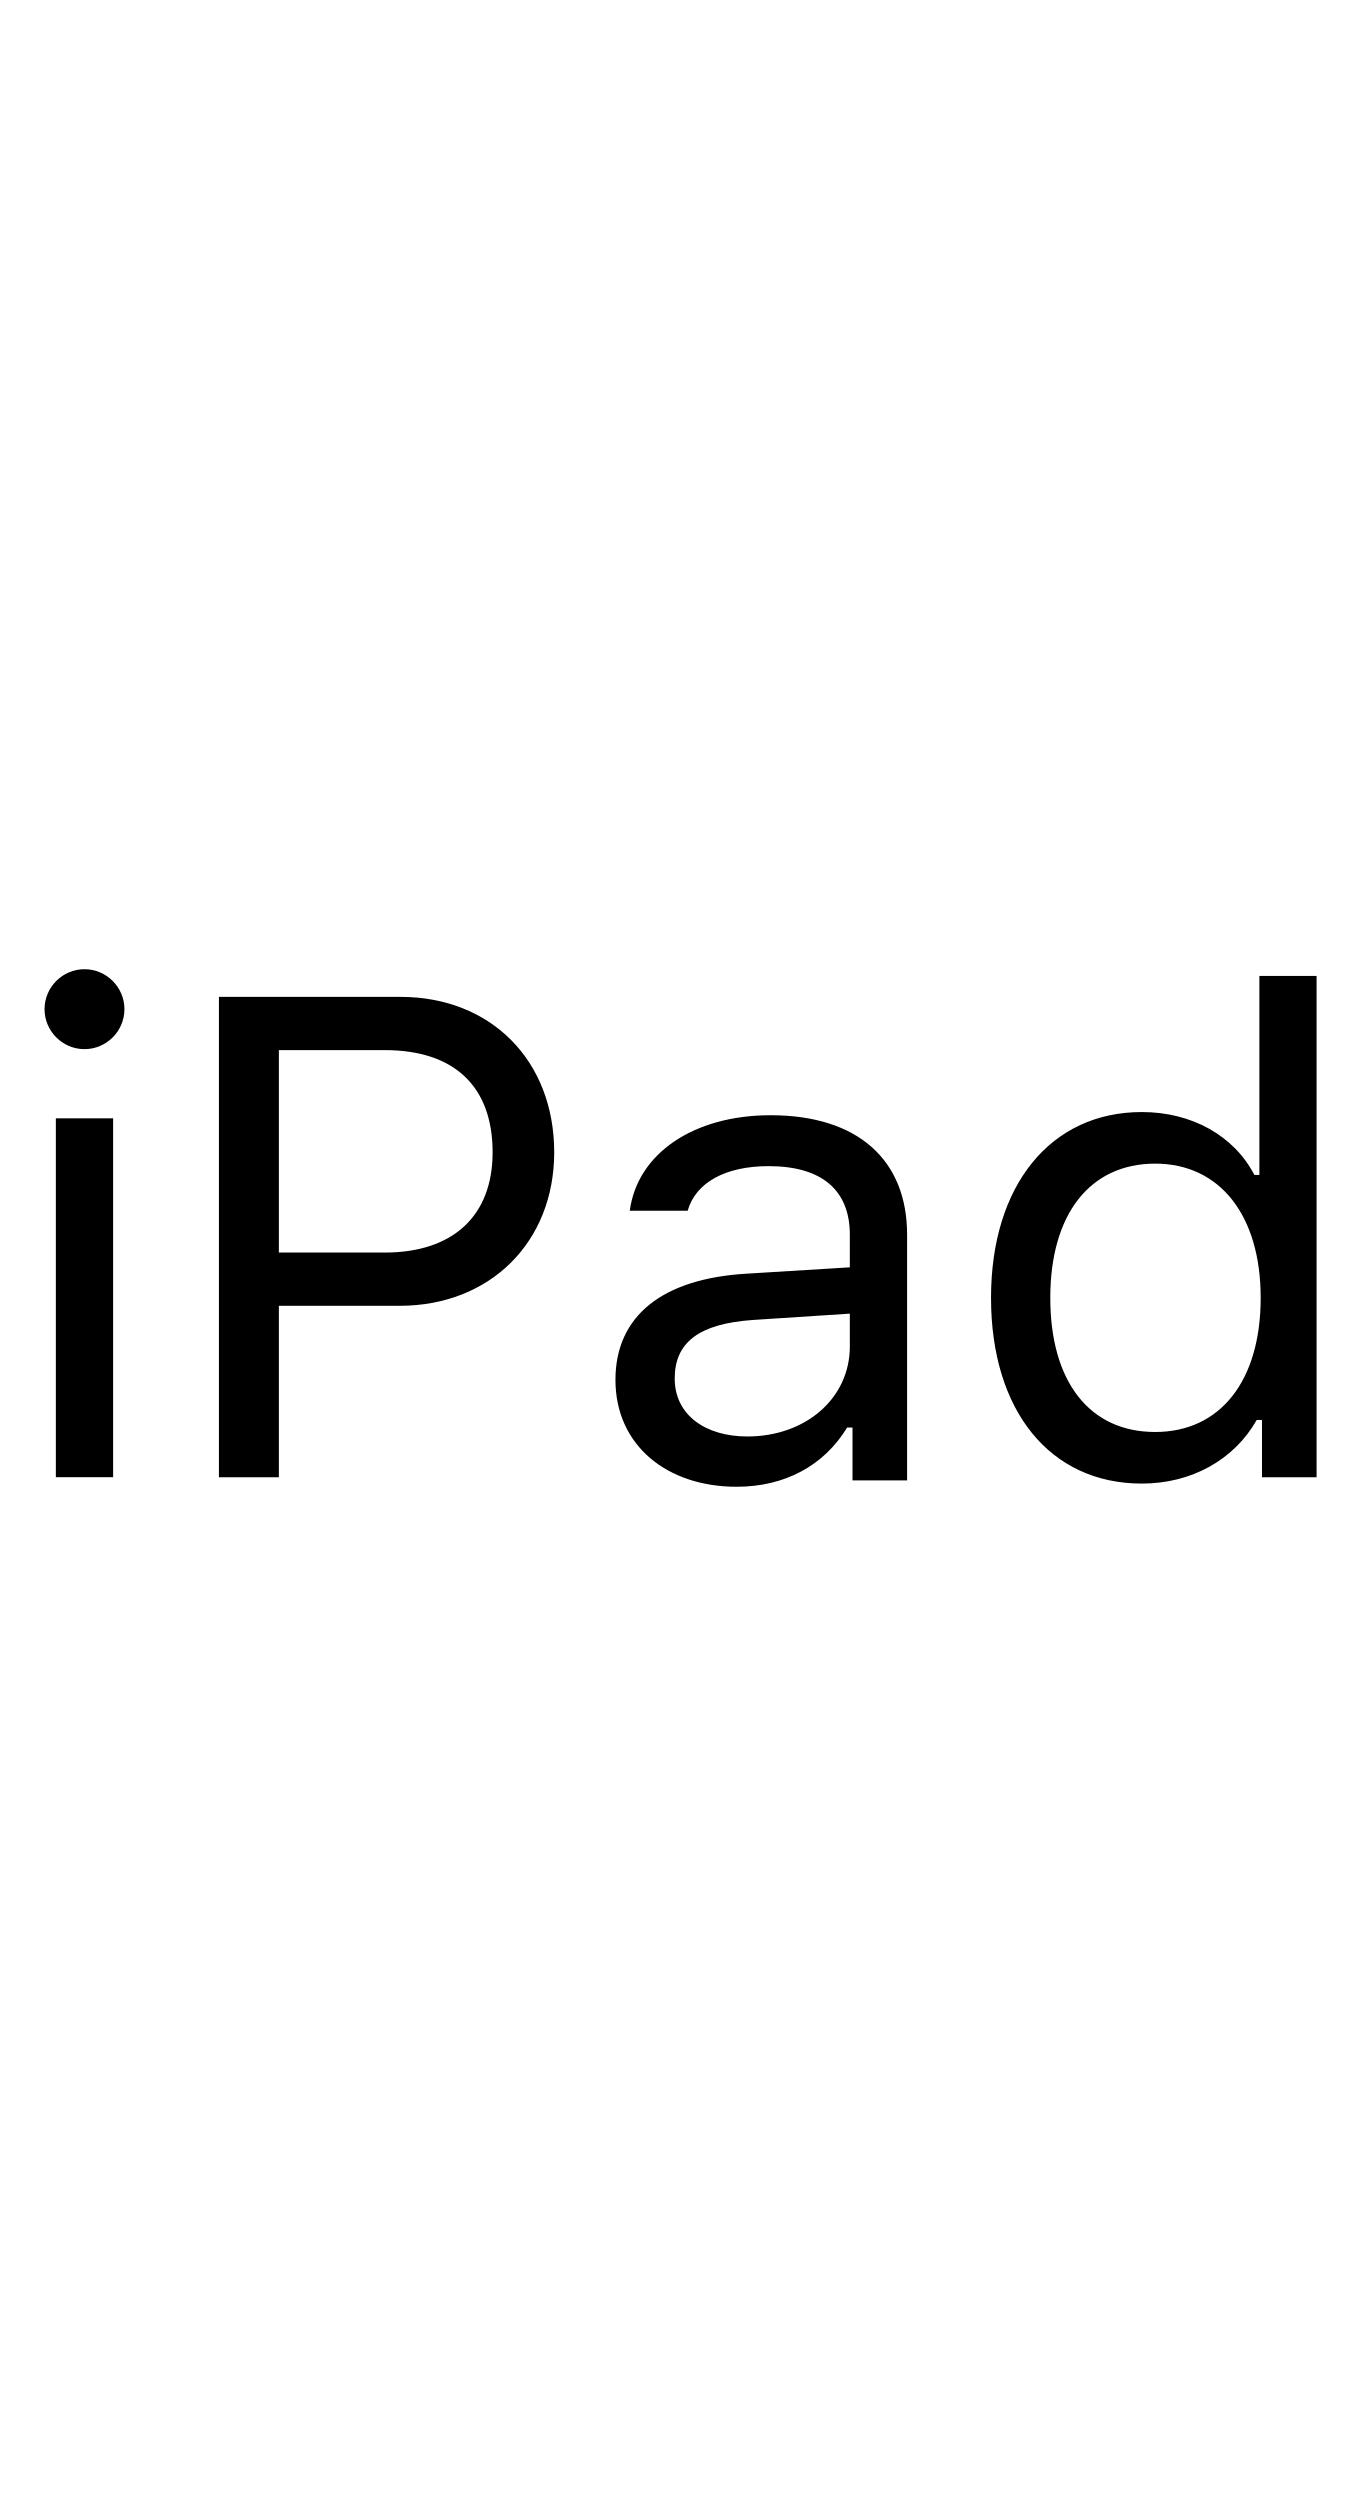
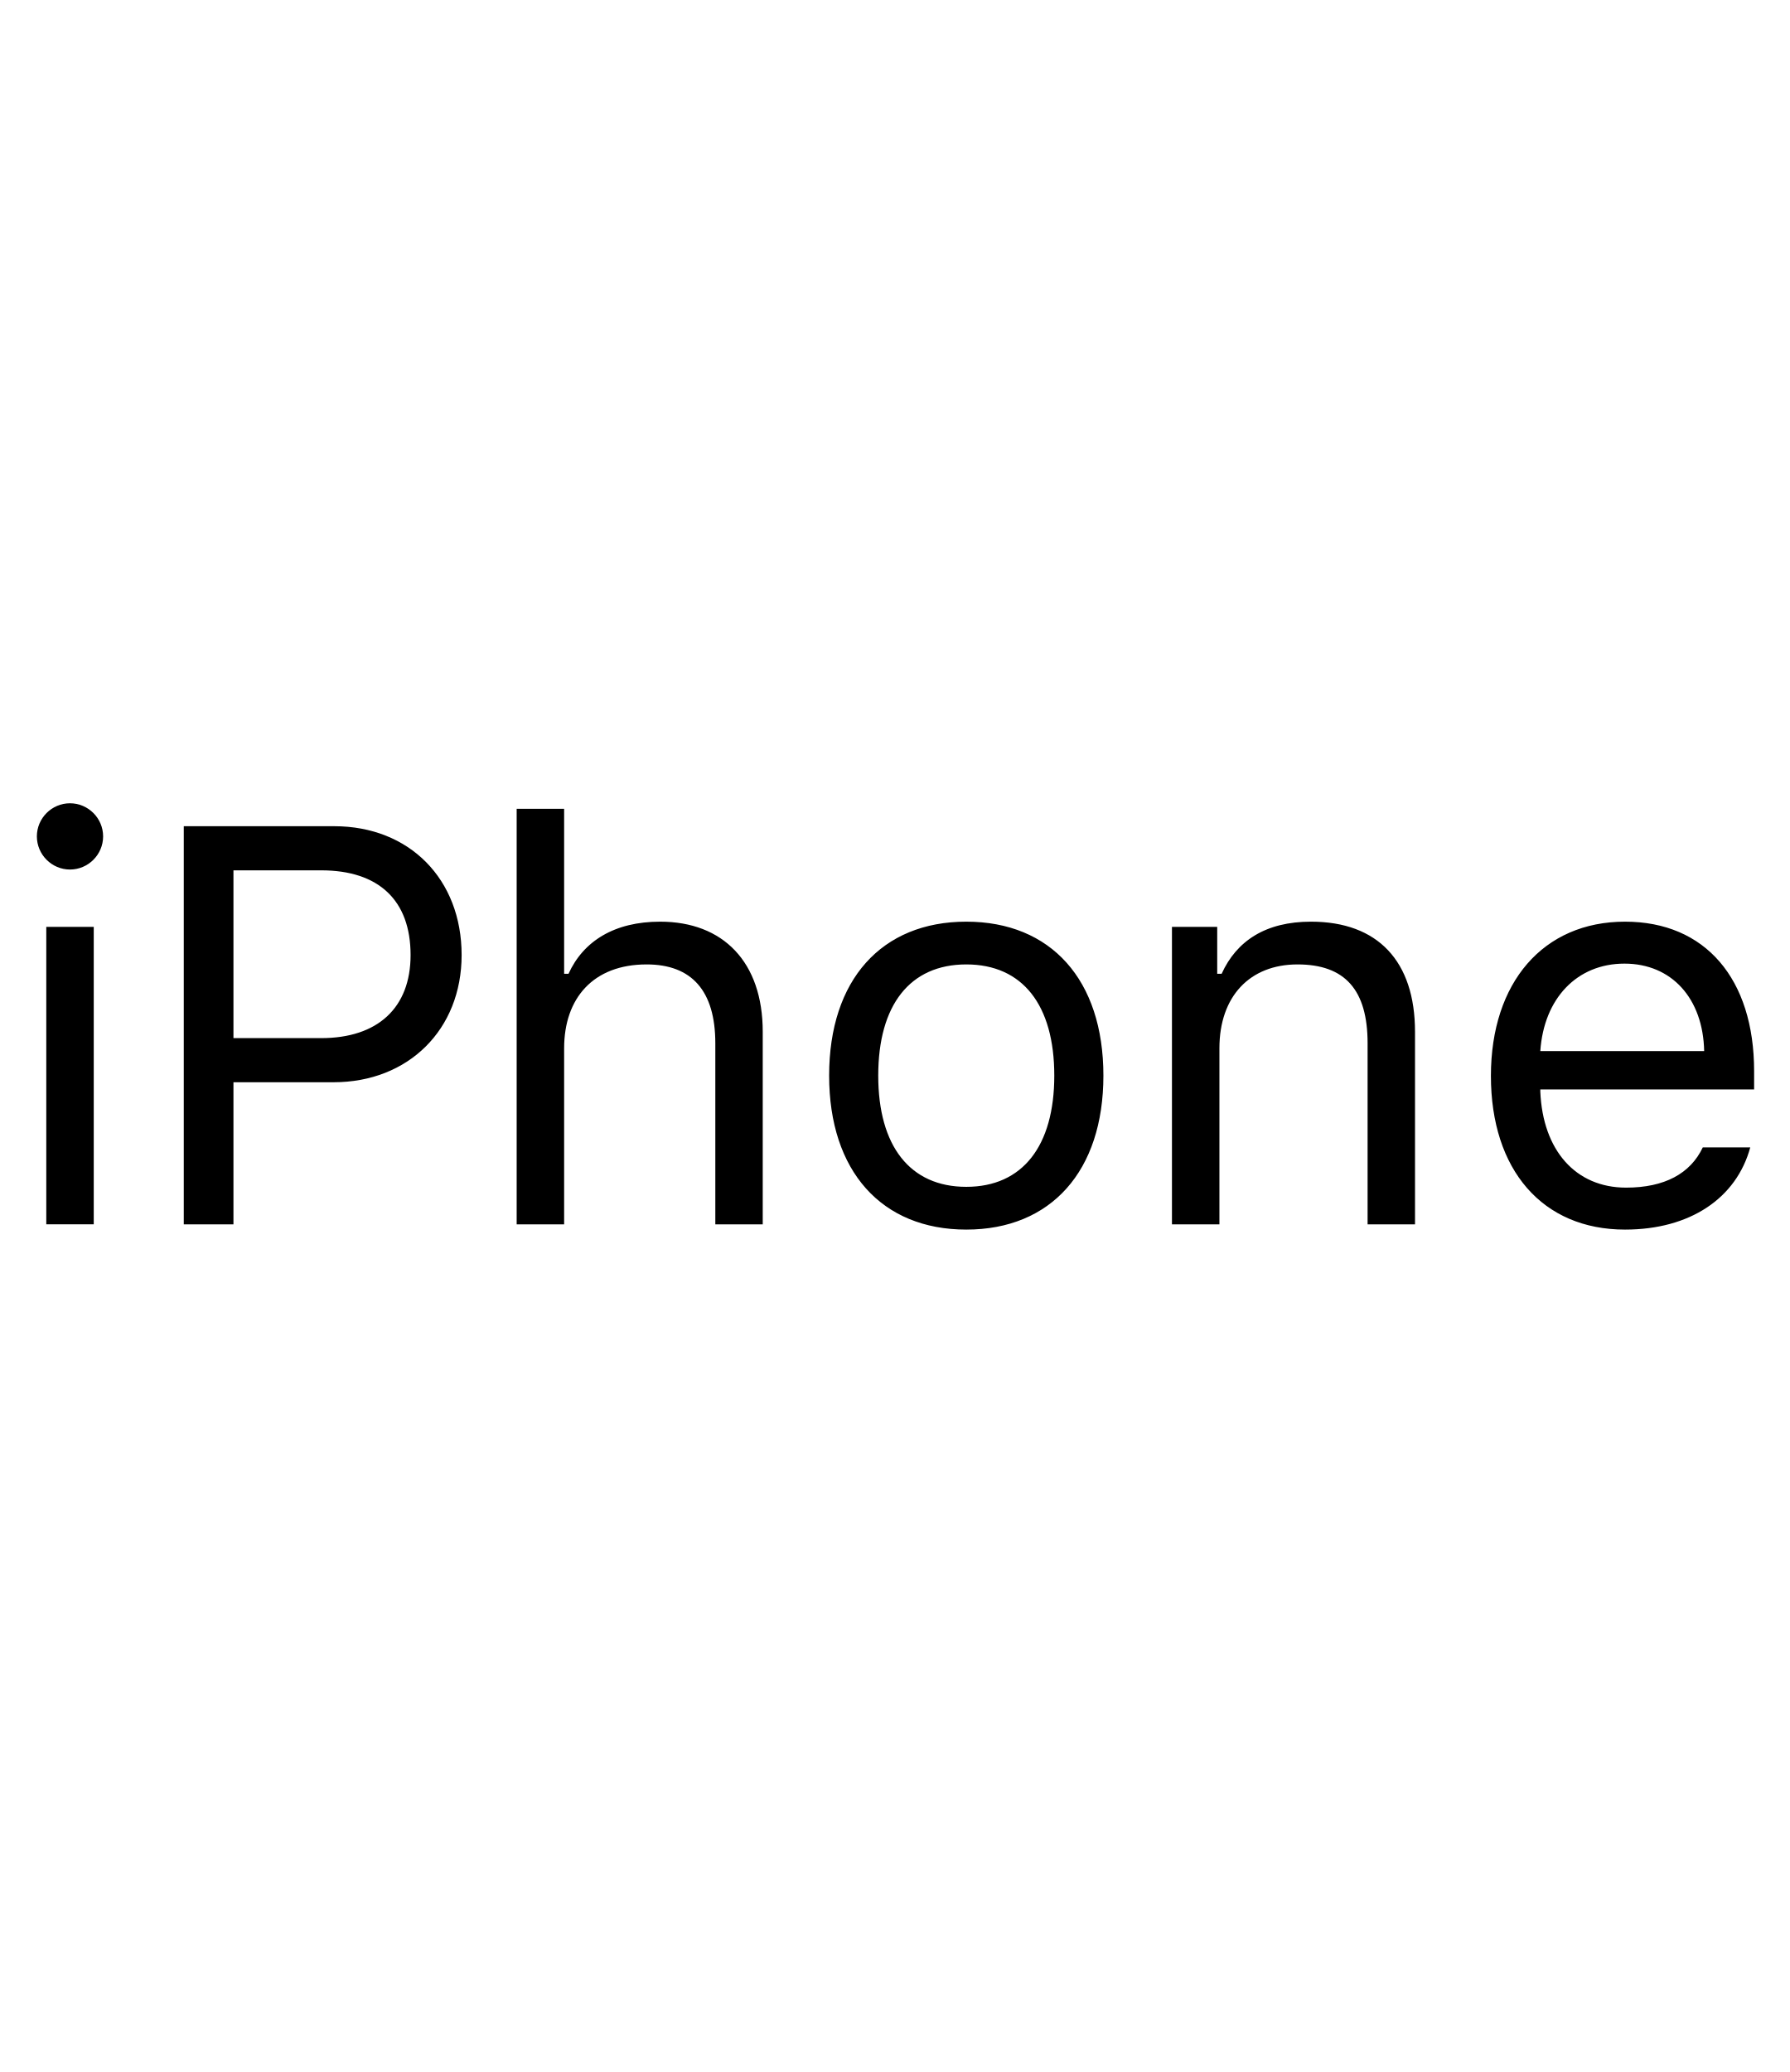
- <svg xmlns="http://www.w3.org/2000/svg" height="44" viewBox="0 0 24 44" width="24">
-   <path d="m14.957 23.7c0 .902-.768 1.582-1.805 1.582-.732 0-1.277-.375-1.277-1.02 0-.632.422-.966 1.383-1.031l1.699-.111zm-1.395-4.072c-1.347 0-2.343.668-2.478 1.681h1.019c.141-.498.668-.785 1.424-.785.944 0 1.43.428 1.43 1.207v.574l-1.822.112c-1.471.088-2.303.738-2.303 1.869 0 1.154.908 1.881 2.133 1.881.844 0 1.535-.369 1.945-1.043h.094v.931h.961v-4.324c0-1.312-.862-2.103-2.403-2.103zm6.769 5.575c-1.155 0-1.846-.885-1.846-2.361 0-1.471.697-2.362 1.846-2.362 1.142 0 1.857.914 1.857 2.362 0 1.459-.709 2.361-1.857 2.361zm1.834-8.027v3.503h-.088c-.358-.691-1.102-1.107-1.981-1.107-1.605 0-2.654 1.289-2.654 3.27 0 1.986 1.037 3.269 2.654 3.269.873 0 1.623-.416 2.022-1.119h.093v1.008h.961v-8.824zm-15.394 4.869h-1.863v-3.563h1.863c1.225 0 1.899.639 1.899 1.799 0 1.119-.697 1.764-1.899 1.764zm.276-4.5h-3.194v8.455h1.055v-3.018h2.127c1.588 0 2.719-1.119 2.719-2.701 0-1.611-1.108-2.736-2.707-2.736zm-6.064 8.454h1.008v-6.316h-1.008zm-.199-8.237c0-.387.316-.704.703-.704s.703.317.703.704c0 .386-.316.703-.703.703s-.703-.317-.703-.703z" />
+ <svg xmlns="http://www.w3.org/2000/svg" height="44" viewBox="0 0 38 44" width="38">
+   <path d="m32.713 22.32h3.48c-.023-1.119-.691-1.857-1.693-1.857-1.008 0-1.711.738-1.787 1.857zm4.459 2.045c-.293 1.078-1.277 1.746-2.66 1.746-1.752 0-2.848-1.266-2.848-3.264 0-1.986 1.113-3.275 2.848-3.275 1.705 0 2.742 1.213 2.742 3.176v.386h-4.541v.047c.053 1.248.75 2.039 1.822 2.039.815 0 1.366-.298 1.629-.855zm-12.282-4.682h.961v.996h.094c.316-.697.932-1.107 1.898-1.107 1.418 0 2.209.838 2.209 2.338v4.09h-1.007v-3.844c0-1.137-.481-1.676-1.489-1.676s-1.658.674-1.658 1.781v3.739h-1.008zm-2.499 3.158c0-1.5-.674-2.361-1.869-2.361-1.196 0-1.87.861-1.87 2.361 0 1.495.674 2.362 1.87 2.362 1.195 0 1.869-.867 1.869-2.362zm-4.782 0c0-2.033 1.114-3.269 2.913-3.269 1.798 0 2.912 1.236 2.912 3.269 0 2.028-1.114 3.27-2.912 3.27-1.799 0-2.913-1.242-2.913-3.27zm-6.636-5.666h1.008v3.504h.093c.317-.697.979-1.107 1.946-1.107 1.336 0 2.179.855 2.179 2.338v4.09h-1.007v-3.844c0-1.119-.504-1.676-1.459-1.676-1.131 0-1.752.715-1.752 1.781v3.739h-1.008zm-6.015 4.87h1.863c1.202 0 1.899-.645 1.899-1.764 0-1.16-.674-1.799-1.899-1.799h-1.863zm2.139-4.5c1.599 0 2.707 1.125 2.707 2.736 0 1.582-1.131 2.701-2.719 2.701h-2.127v3.018h-1.055v-8.455zm-6.114 8.454h1.008v-6.316h-1.008zm-.2-8.238c0-.386.317-.703.703-.703.387 0 .704.317.704.703 0 .387-.317.704-.704.704-.386 0-.703-.317-.703-.704z" />
</svg>
